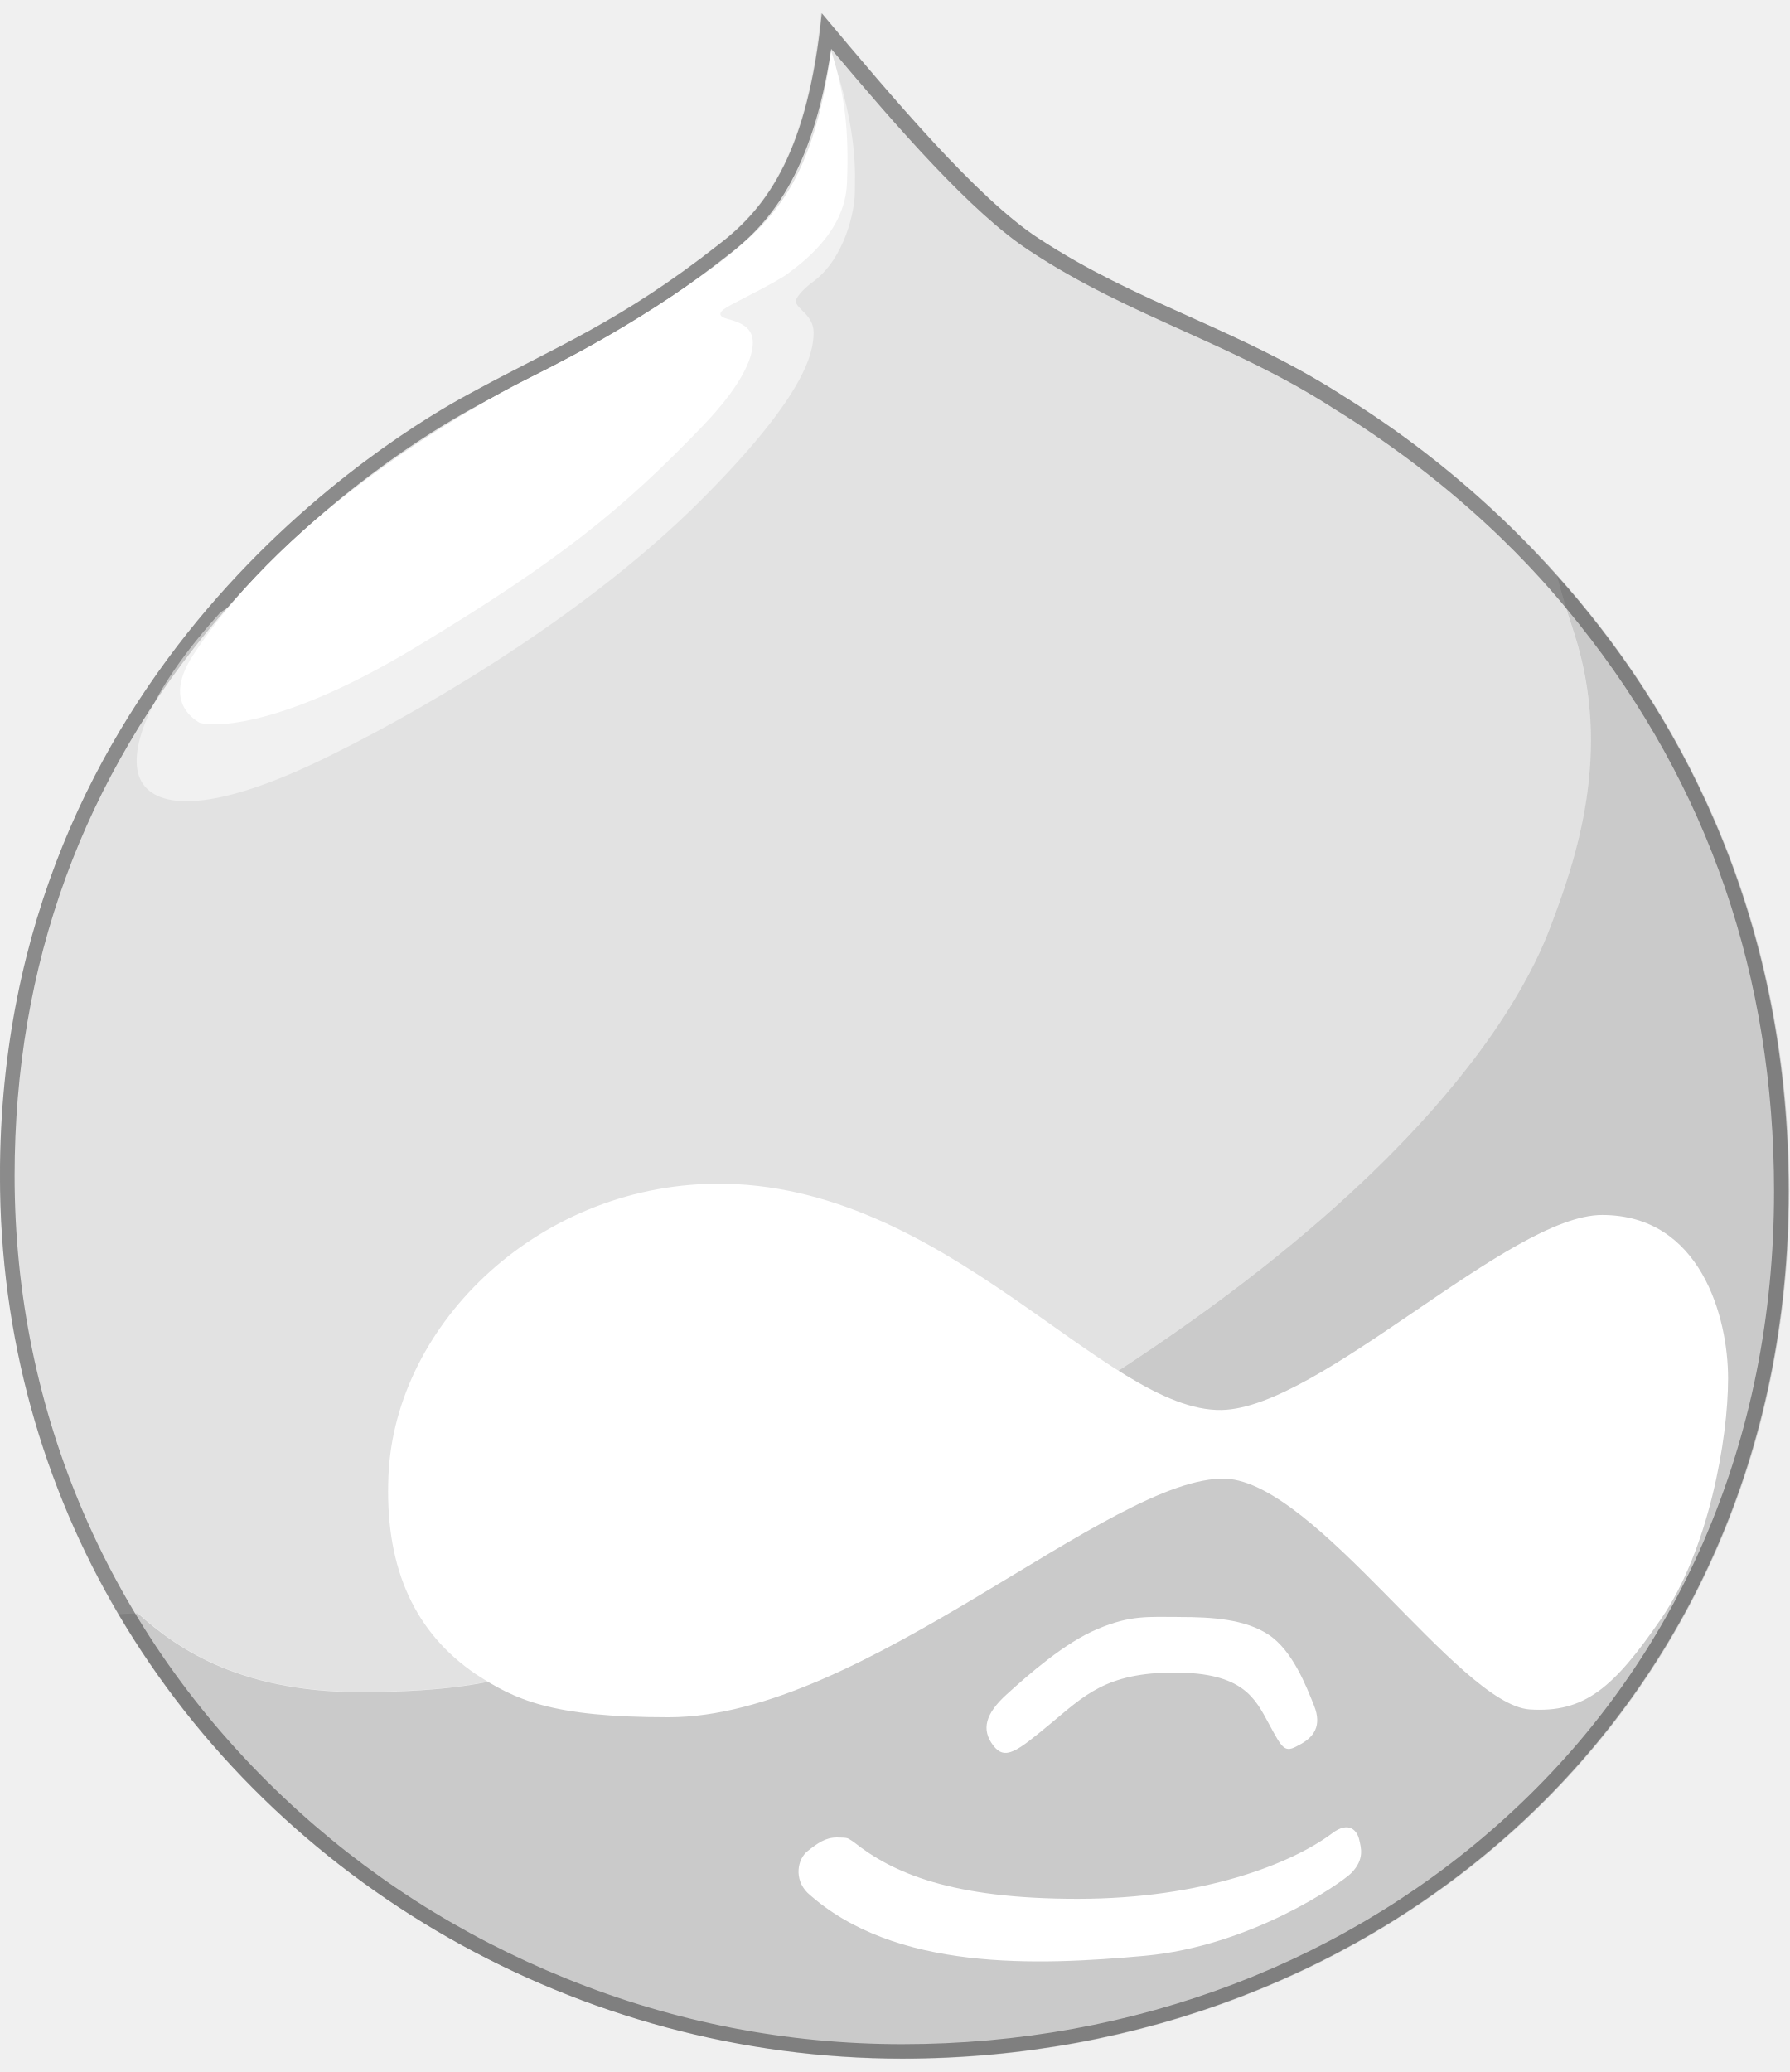
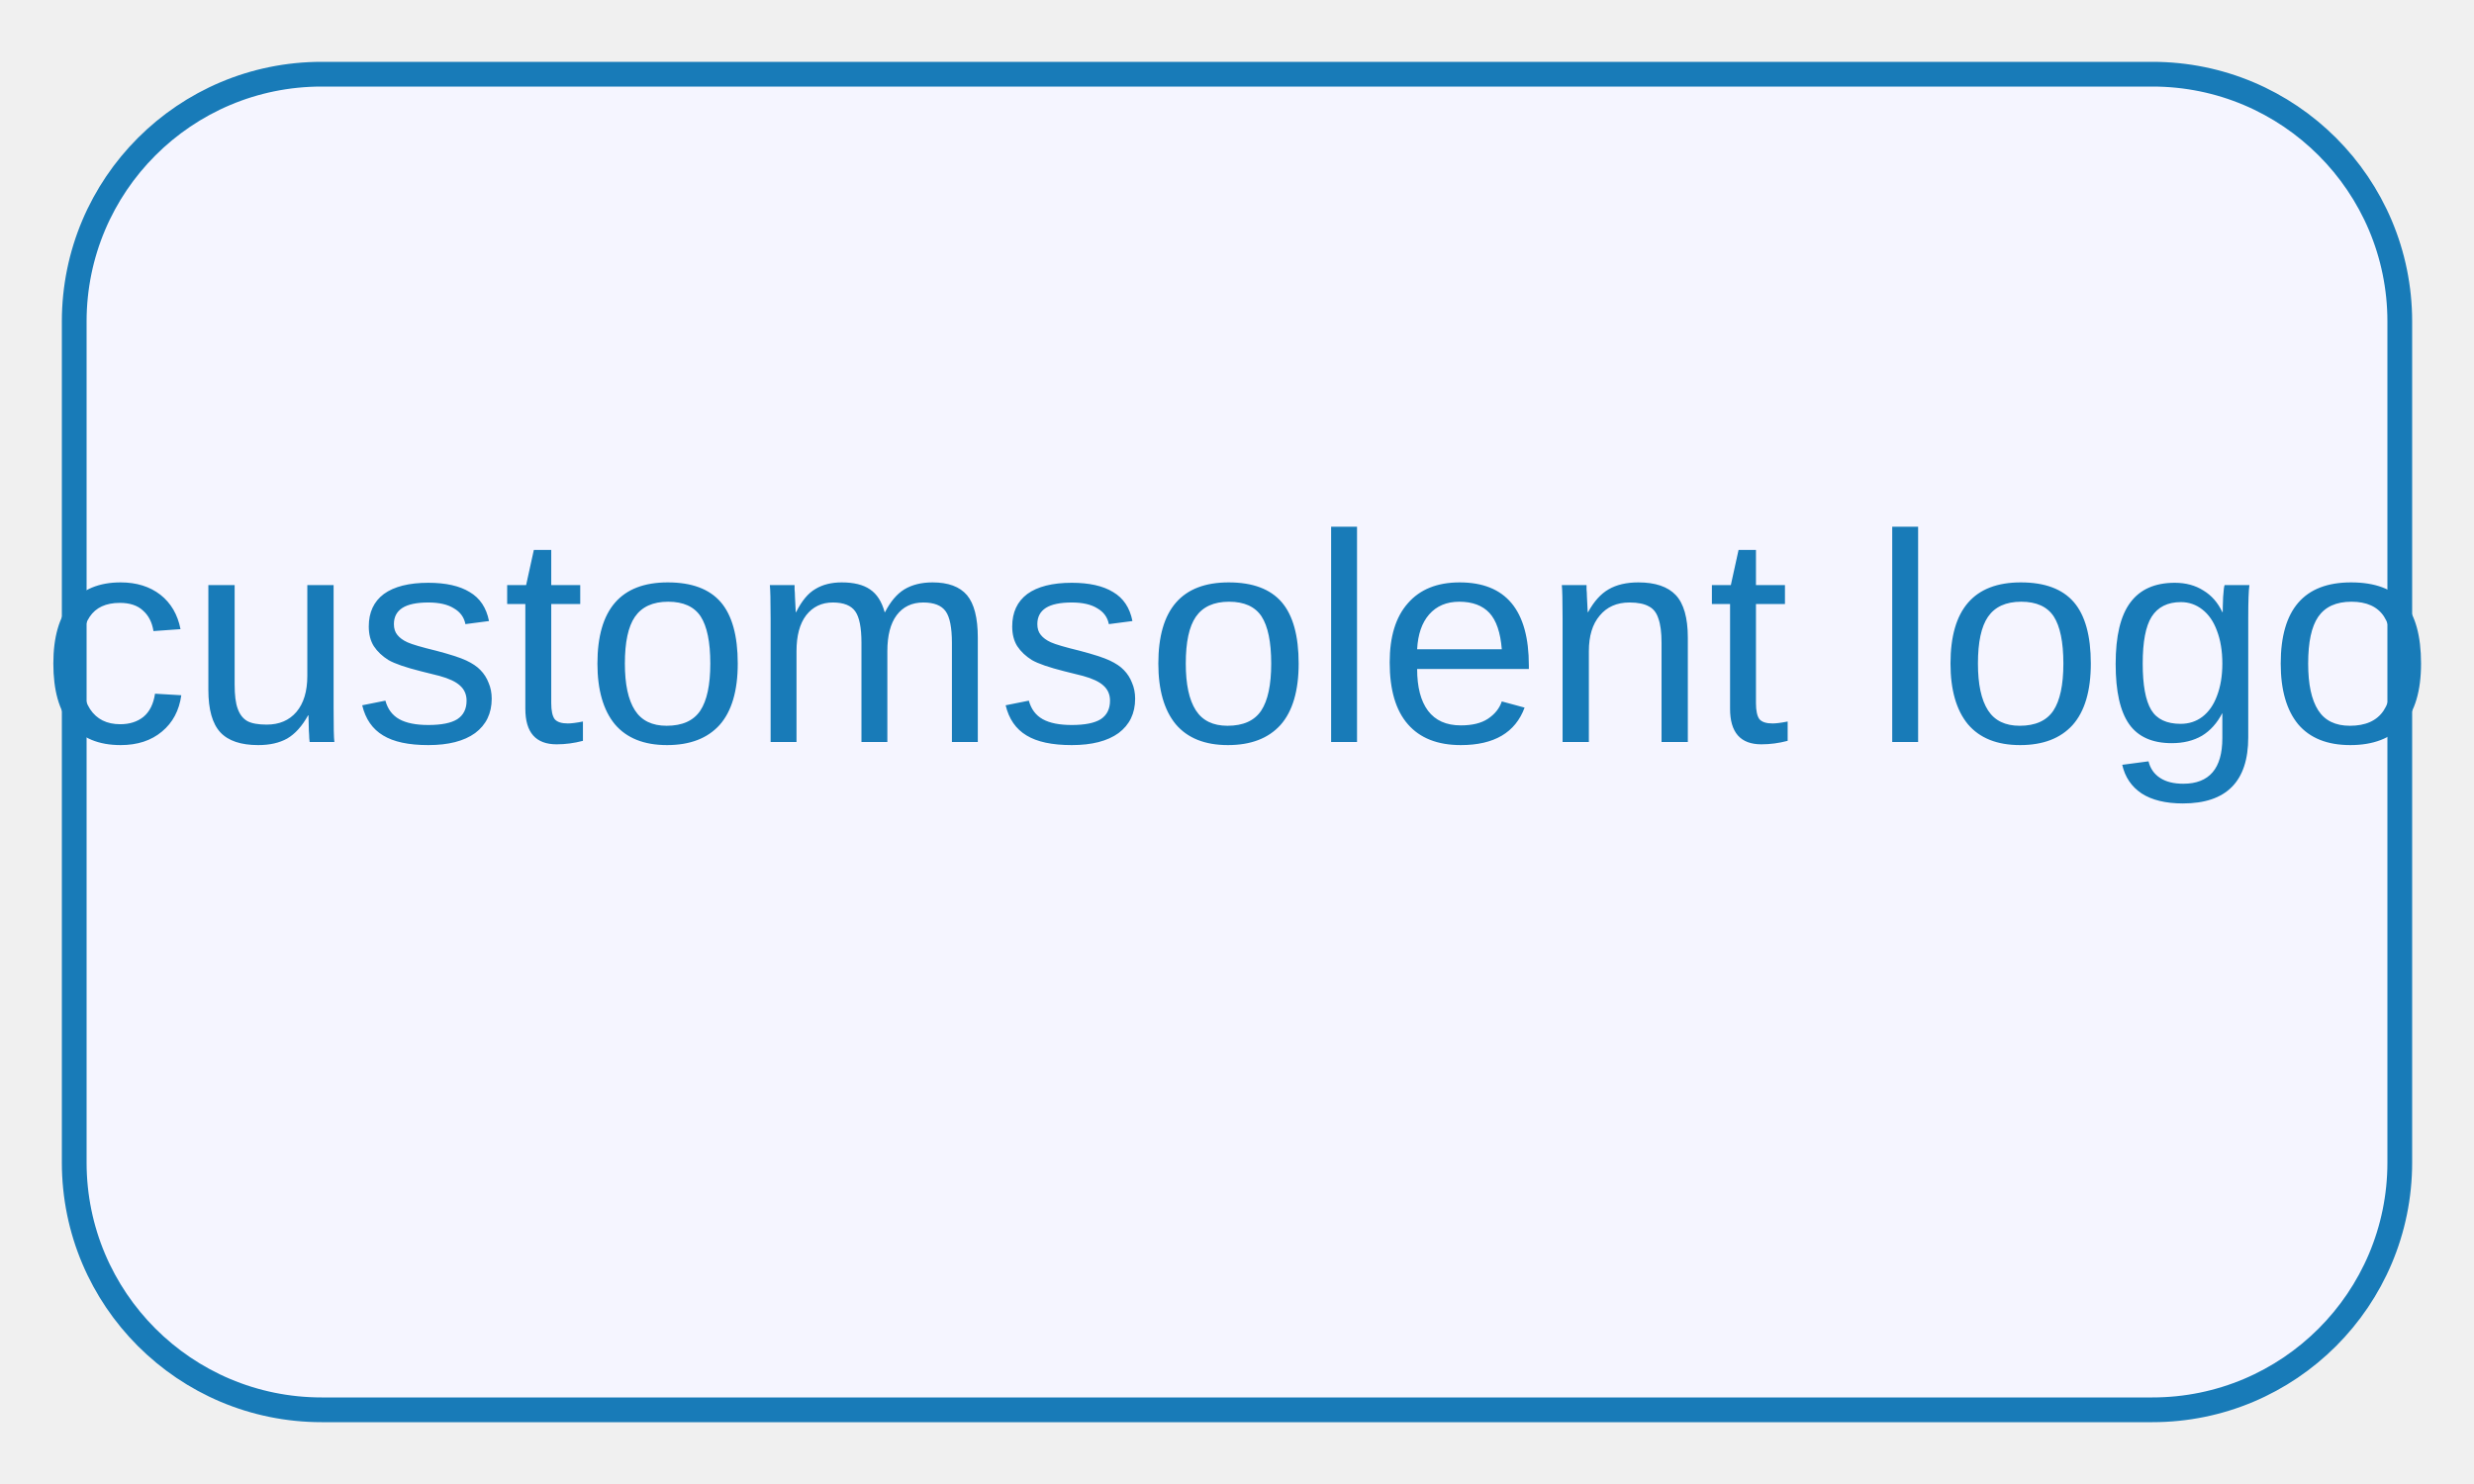
- <svg xmlns="http://www.w3.org/2000/svg" width="57" height="66" viewBox="471.5 467 57 66" enable-background="new 471.5 467 57 66">
-   <path opacity=".2" fill="#303030" d="M528.5 504.965c0 16.634-13.123 27.615-28.24 27.615-10.29 0-19.894-5.523-24.978-14.167l.605-.027c1.313 1.192 3.39 2.58 7.404 2.515 4.77-.064 5.645-.875 9.855-2.756 22.716-10.17 26.925-19.457 27.736-21.59s2.013-5.587.756-9.415c-.242-.737-.42-1.333-.54-1.808-3.018-3.372-6.017-5.225-6.92-5.784-.14-.093-.29-.177-.43-.26l.44.26c2.01 1.247 14.314 8.782 14.314 25.417z" />
-   <path fill="#fff" d="M509.09 518.507c1.006 0 2.077.065 2.83.568.756.503 1.193 1.63 1.445 2.263.25.634 0 1.006-.503 1.258-.438.25-.503.12-.94-.69-.44-.81-.82-1.63-3.01-1.63s-2.887.755-3.948 1.63c-1.062.876-1.443 1.193-1.825.69s-.253-1.006.437-1.63 1.825-1.63 2.888-2.077c1.06-.45 1.62-.383 2.625-.383zm-10.413 7.152c1.257 1.005 3.14 1.825 7.153 1.825 4.015 0 6.836-1.137 8.094-2.077.568-.438.82-.065.875.187.056.25.186.624-.252 1.07-.316.317-3.194 2.33-6.594 2.636-3.4.31-7.964.504-10.73-2.01-.438-.44-.316-1.07 0-1.323.317-.25.568-.438.94-.438.374.008.317.008.513.13z" />
-   <path opacity=".2" fill="#aaa" d="M520.89 496.545c-.81 2.133-5.02 11.42-27.735 21.59-4.21 1.88-5.085 2.69-9.854 2.756-4.013.066-6.09-1.32-7.403-2.514l-.605.028h-.01c-2.393-4.042-3.78-8.783-3.78-13.952 0-7.852 2.97-13.654 6.287-17.687.11-.13.213-.26.325-.382 2.683-3.148 5.55-5.17 7.218-6.203.038-.028.075-.047.112-.065.42-.25.754-.447.987-.568 2.757-1.51 4.77-2.263 7.963-4.77.12-.092.242-.186.354-.288l.008-.01c.875-.754 1.64-1.76 2.18-3.4v-.008c.325-.97.567-2.16.716-3.65l.02.018c2.253 2.69 4.954 5.886 6.89 7.144.69.447 1.38.848 2.068 1.202l.3.15c2.243 1.126 4.507 1.945 6.807 3.333l.428.26c.903.56 3.902 2.412 6.92 5.784.12.475.298 1.07.54 1.807 1.274 3.837.073 7.292-.737 9.425z" />
-   <path opacity=".5" fill="#333" d="M514.176 479.538c-3.26-2.077-6.464-2.887-9.603-4.955-1.938-1.267-4.64-4.47-6.893-7.162-.438 4.332-1.686 6.148-3.26 7.35-3.195 2.515-5.207 3.26-7.963 4.77-2.338 1.256-14.958 8.726-14.958 24.913 0 5.17 1.387 9.91 3.77 13.96 5.077 8.635 14.68 14.158 24.97 14.158 15.126 0 28.24-10.98 28.24-27.614 0-9.127-3.707-15.526-7.386-19.633-3.016-3.382-6.015-5.217-6.918-5.785zm7.627 7.34c4.117 5.15 6.213 11.23 6.213 18.077 0 3.968-.755 7.712-2.245 11.148-1.414 3.25-3.444 6.13-6.053 8.56-5.15 4.806-12.062 7.45-19.475 7.45-3.67 0-7.265-.698-10.692-2.086-3.372-1.36-6.398-3.297-9.016-5.774-5.532-5.225-8.57-12.257-8.57-19.8 0-6.716 2.18-12.695 6.483-17.753 3.288-3.865 6.836-6.007 8.196-6.743.67-.363 1.285-.69 1.89-.997 1.892-.97 3.68-1.89 6.14-3.818 1.312-.997 2.71-2.58 3.305-6.585 2.077 2.468 4.48 5.234 6.314 6.426 1.63 1.08 3.307 1.835 4.918 2.562 1.527.69 3.11 1.406 4.676 2.403l.056.037c4.62 2.84 7.06 5.896 7.86 6.892z" />
-   <path opacity=".5" fill="#fff" d="M497.98 468.678c.874 2.58.753 3.893.753 4.452 0 .56-.307 2.077-1.313 2.832-.438.317-.568.568-.568.624 0 .25.568.438.568 1.006 0 .69-.317 2.077-3.642 5.393-3.325 3.316-8.103 6.278-11.8 8.103-3.698 1.826-5.468 1.686-5.97.81s.185-2.83 2.514-5.392l9.667-6.278 9.164-6.398.503-2.44" />
-   <path fill="#fff" d="M497.98 468.613c-.57 4.145-1.826 5.393-3.512 6.715-2.83 2.133-5.588 3.446-6.212 3.763-1.63.82-7.535 4.08-10.608 8.784-.94 1.444 0 2.012.186 2.133.187.12 2.33.372 6.9-2.385 4.574-2.757 6.595-4.387 9.175-7.078 1.377-1.444 1.573-2.263 1.573-2.636 0-.438-.316-.624-.82-.754-.25-.065-.316-.187 0-.373.317-.186 1.622-.82 1.938-1.07.318-.25 1.827-1.257 1.882-2.887.065-1.63-.056-2.766-.503-4.21zm-14.112 45.628c.065-4.898 4.648-9.472 10.422-9.536 7.348-.065 12.424 7.283 16.13 7.208 3.14-.064 9.166-6.212 12.118-6.212 3.14 0 4.014 3.26 4.014 5.206 0 1.938-.623 5.458-2.133 7.656-1.51 2.198-2.44 3.008-4.2 2.888-2.264-.187-6.78-7.21-9.67-7.35-3.64-.12-11.547 7.6-17.75 7.6-3.763 0-4.9-.567-6.147-1.378-1.92-1.312-2.85-3.315-2.785-6.08z" />
+ <svg xmlns="http://www.w3.org/2000/svg" width="100" height="60">
+   <rect x="3" y="3" rx="10" ry="10" width="94" height="54" style="stroke: #187bb8; fill: #f5f5ff;" />
+   <text x="50%" y="50%" text-anchor="middle" alignment-baseline="middle" style="font-family: Arial, 'Helvetica Neue', Helvetica; fill: #187bb8;">customsolent logo</text>
</svg>
